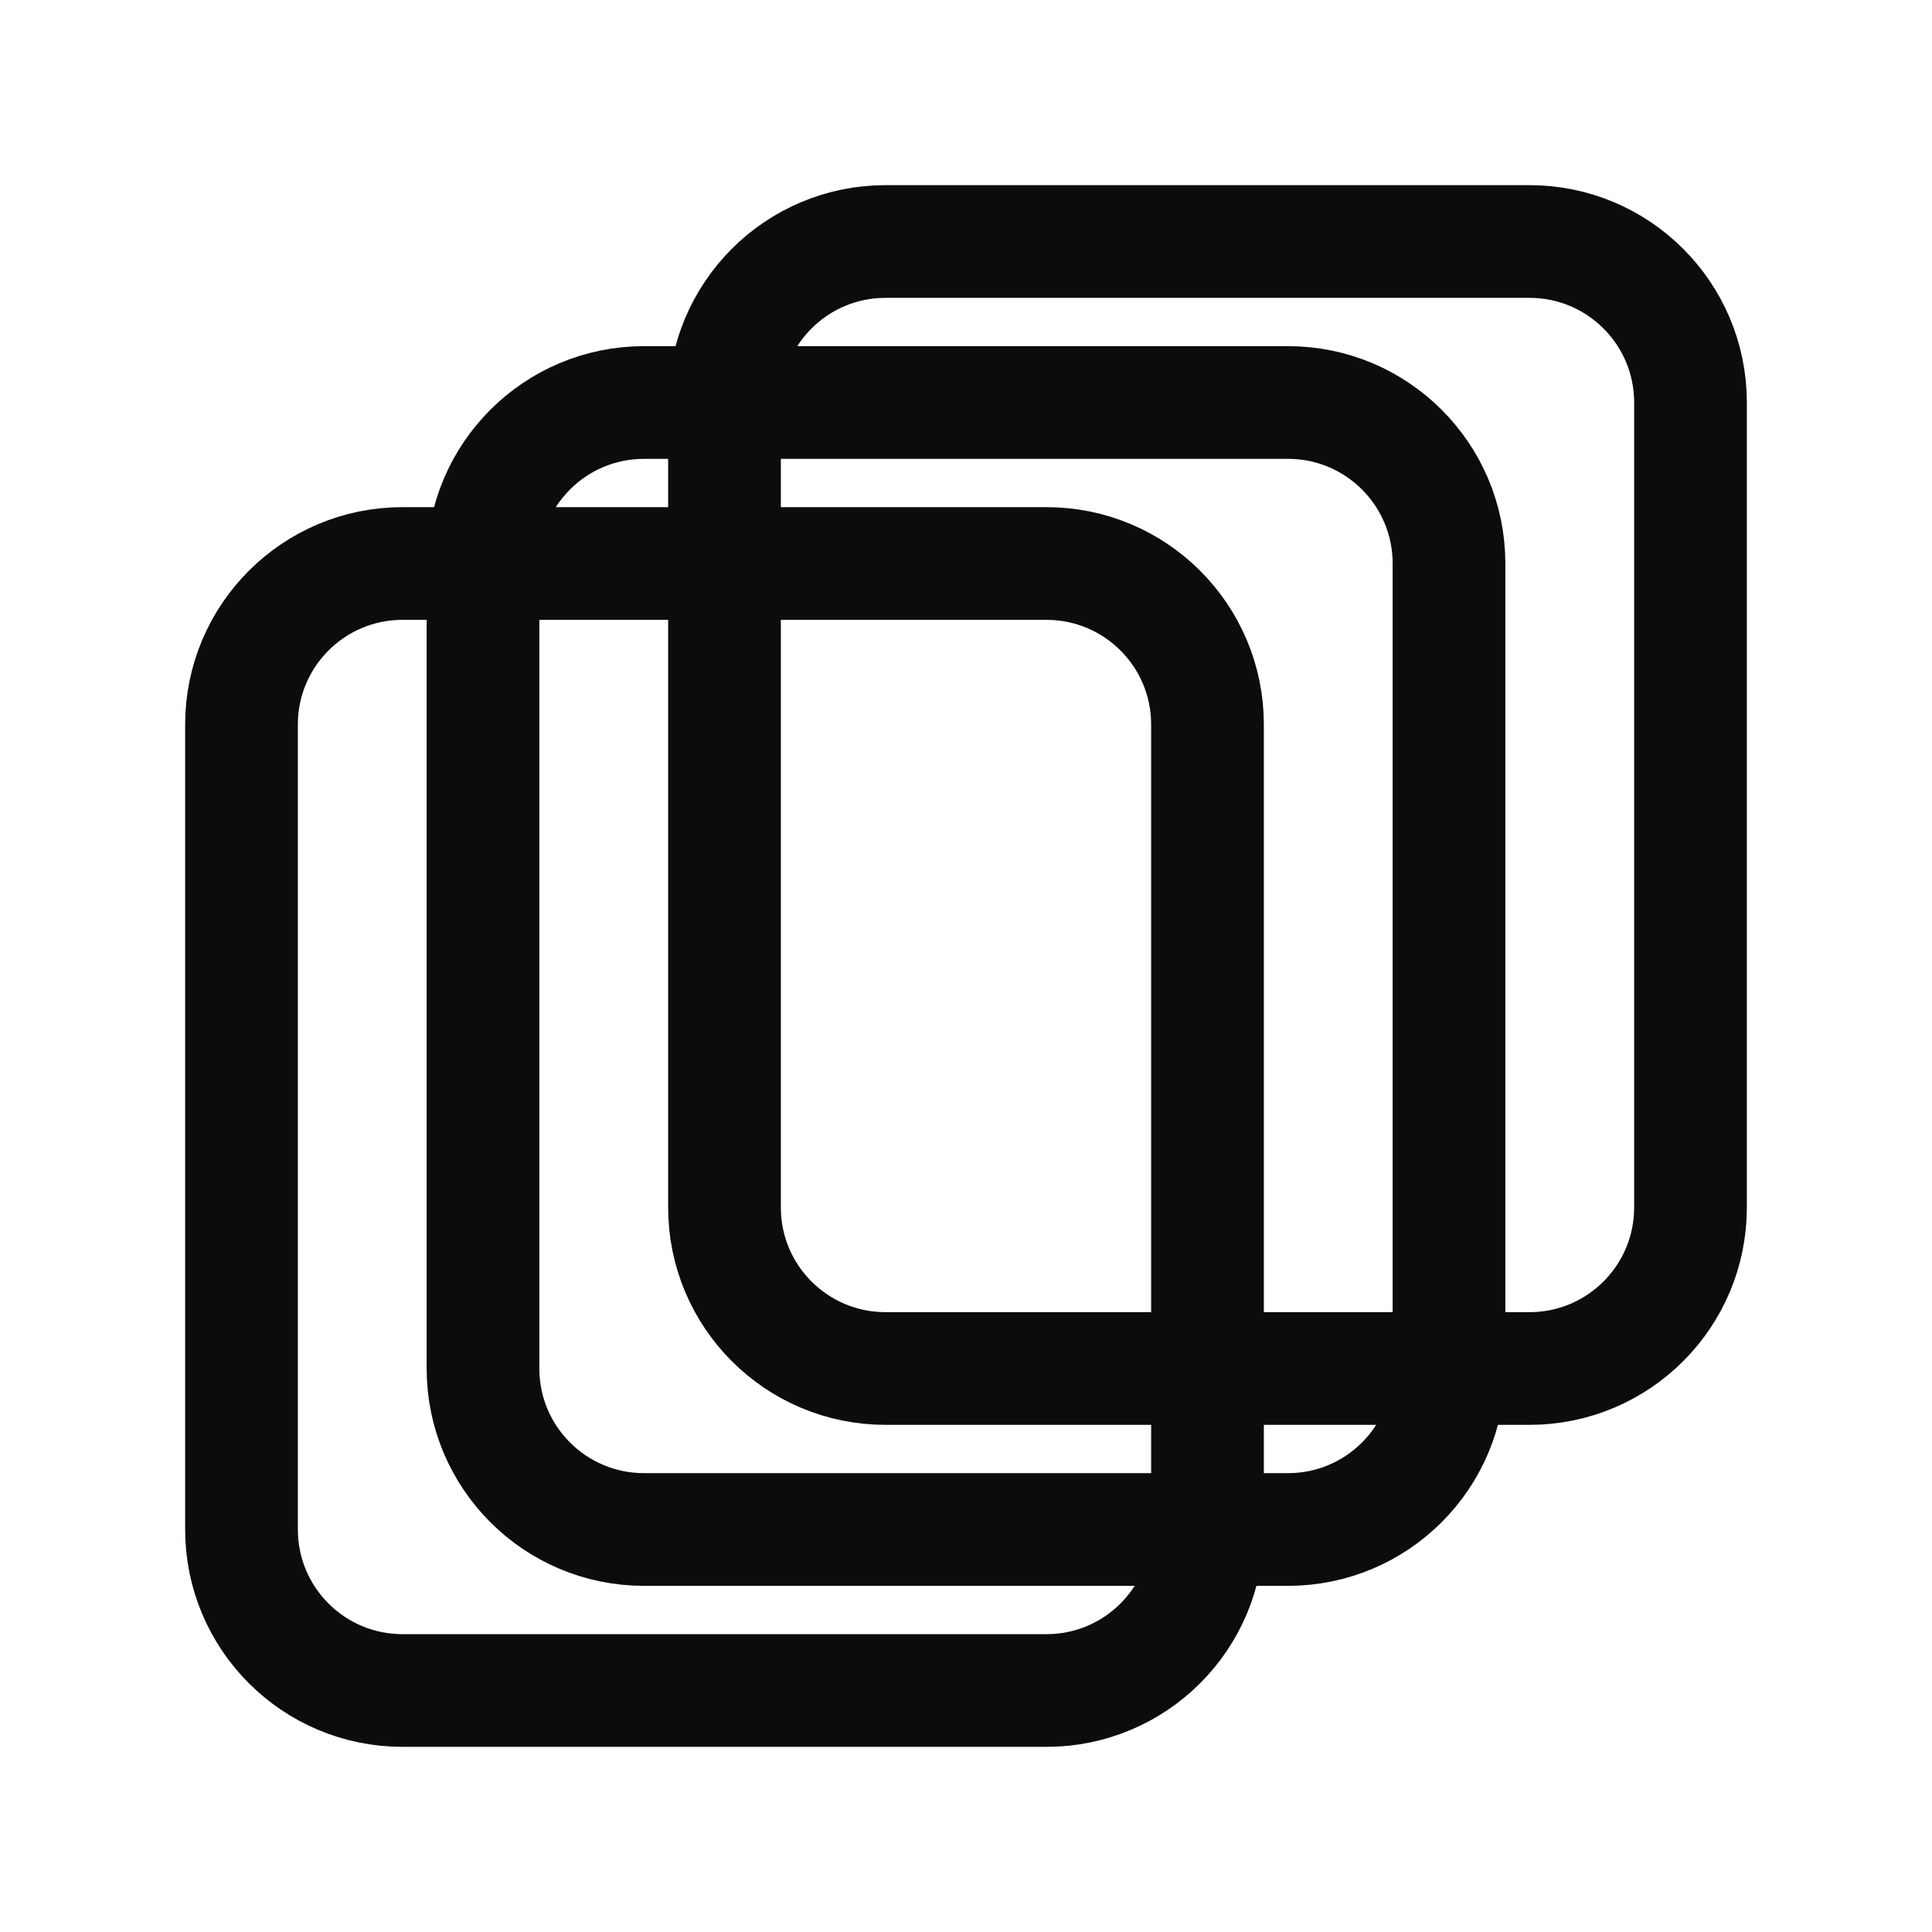
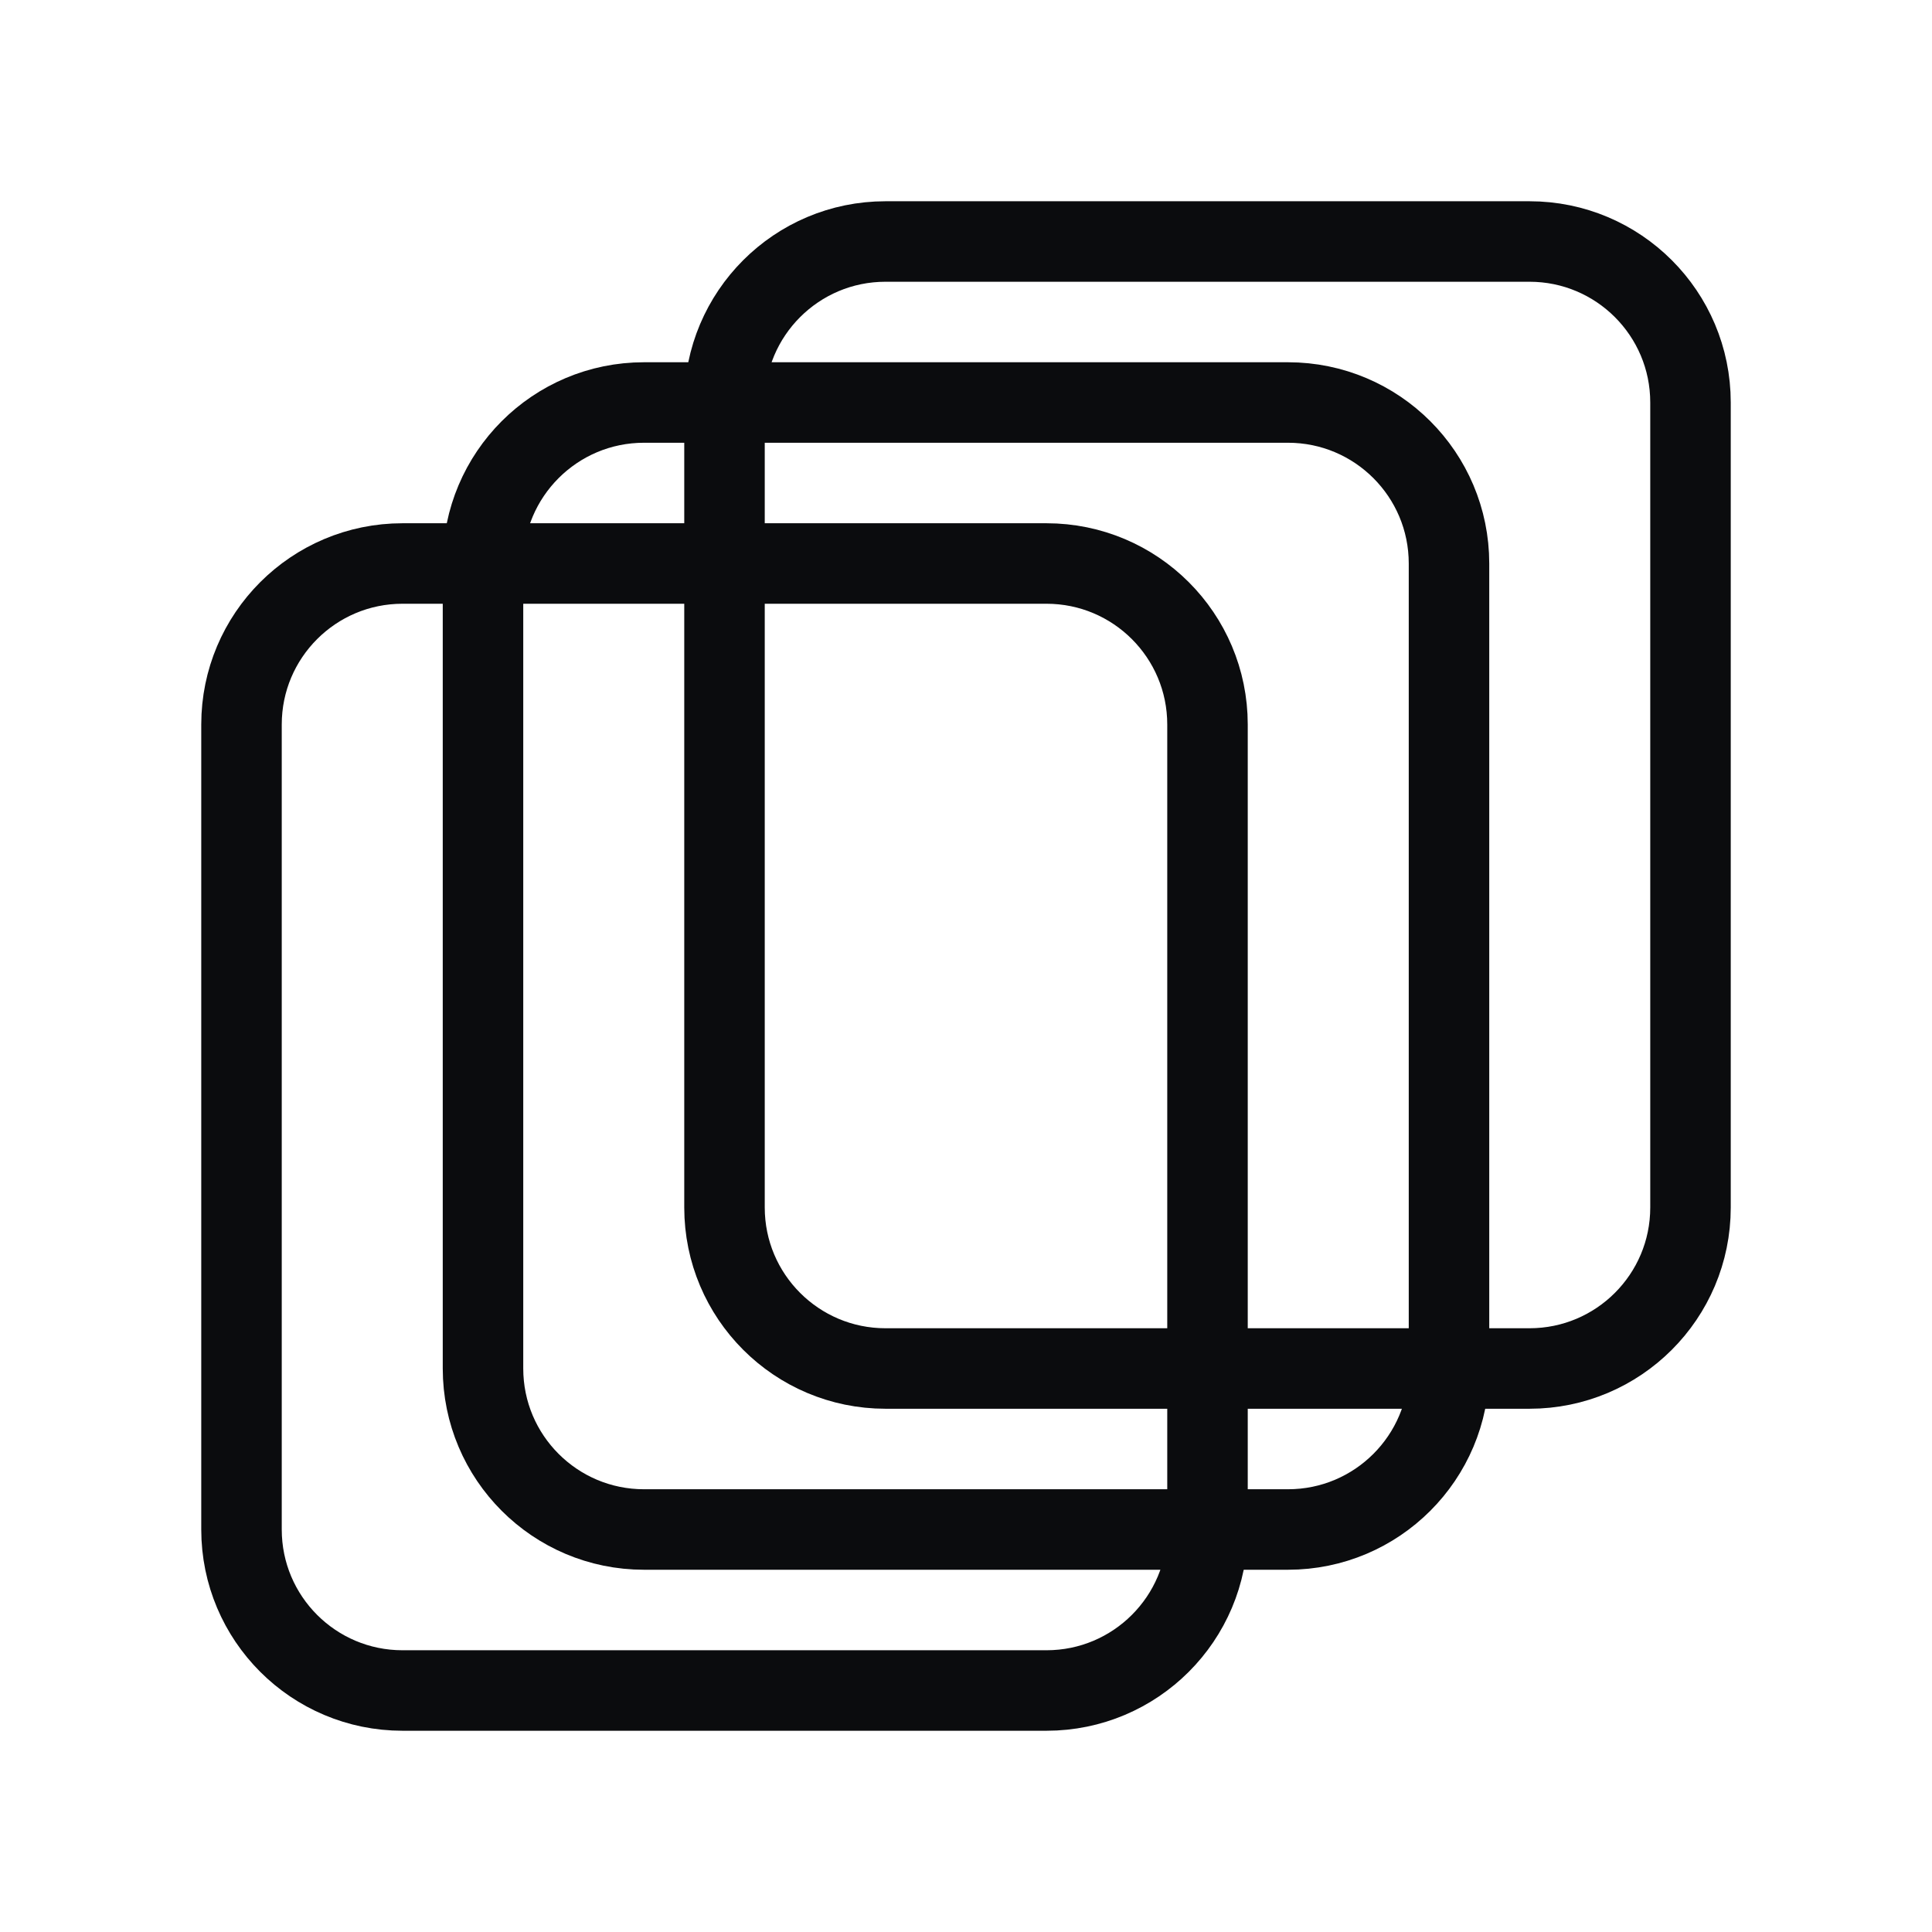
<svg xmlns="http://www.w3.org/2000/svg" width="24" height="24" viewBox="0 0 24 24" fill="none">
-   <rect x="3" y="7" width="12" height="14" rx="2" stroke="#0B0C0E" stroke-width="1.4" />
-   <rect x="6" y="5" width="12" height="14" rx="2" stroke="#0B0C0E" stroke-width="1.4" />
-   <rect x="9" y="3" width="12" height="14" rx="2" stroke="#0B0C0E" stroke-width="1.4" />
+   <rect x="3" y="7" width="12" height="14" rx="2" stroke="#0B0C0E" strokeWidth="1.4" />
+   <rect x="6" y="5" width="12" height="14" rx="2" stroke="#0B0C0E" strokeWidth="1.4" />
+   <rect x="9" y="3" width="12" height="14" rx="2" stroke="#0B0C0E" strokeWidth="1.4" />
</svg>
